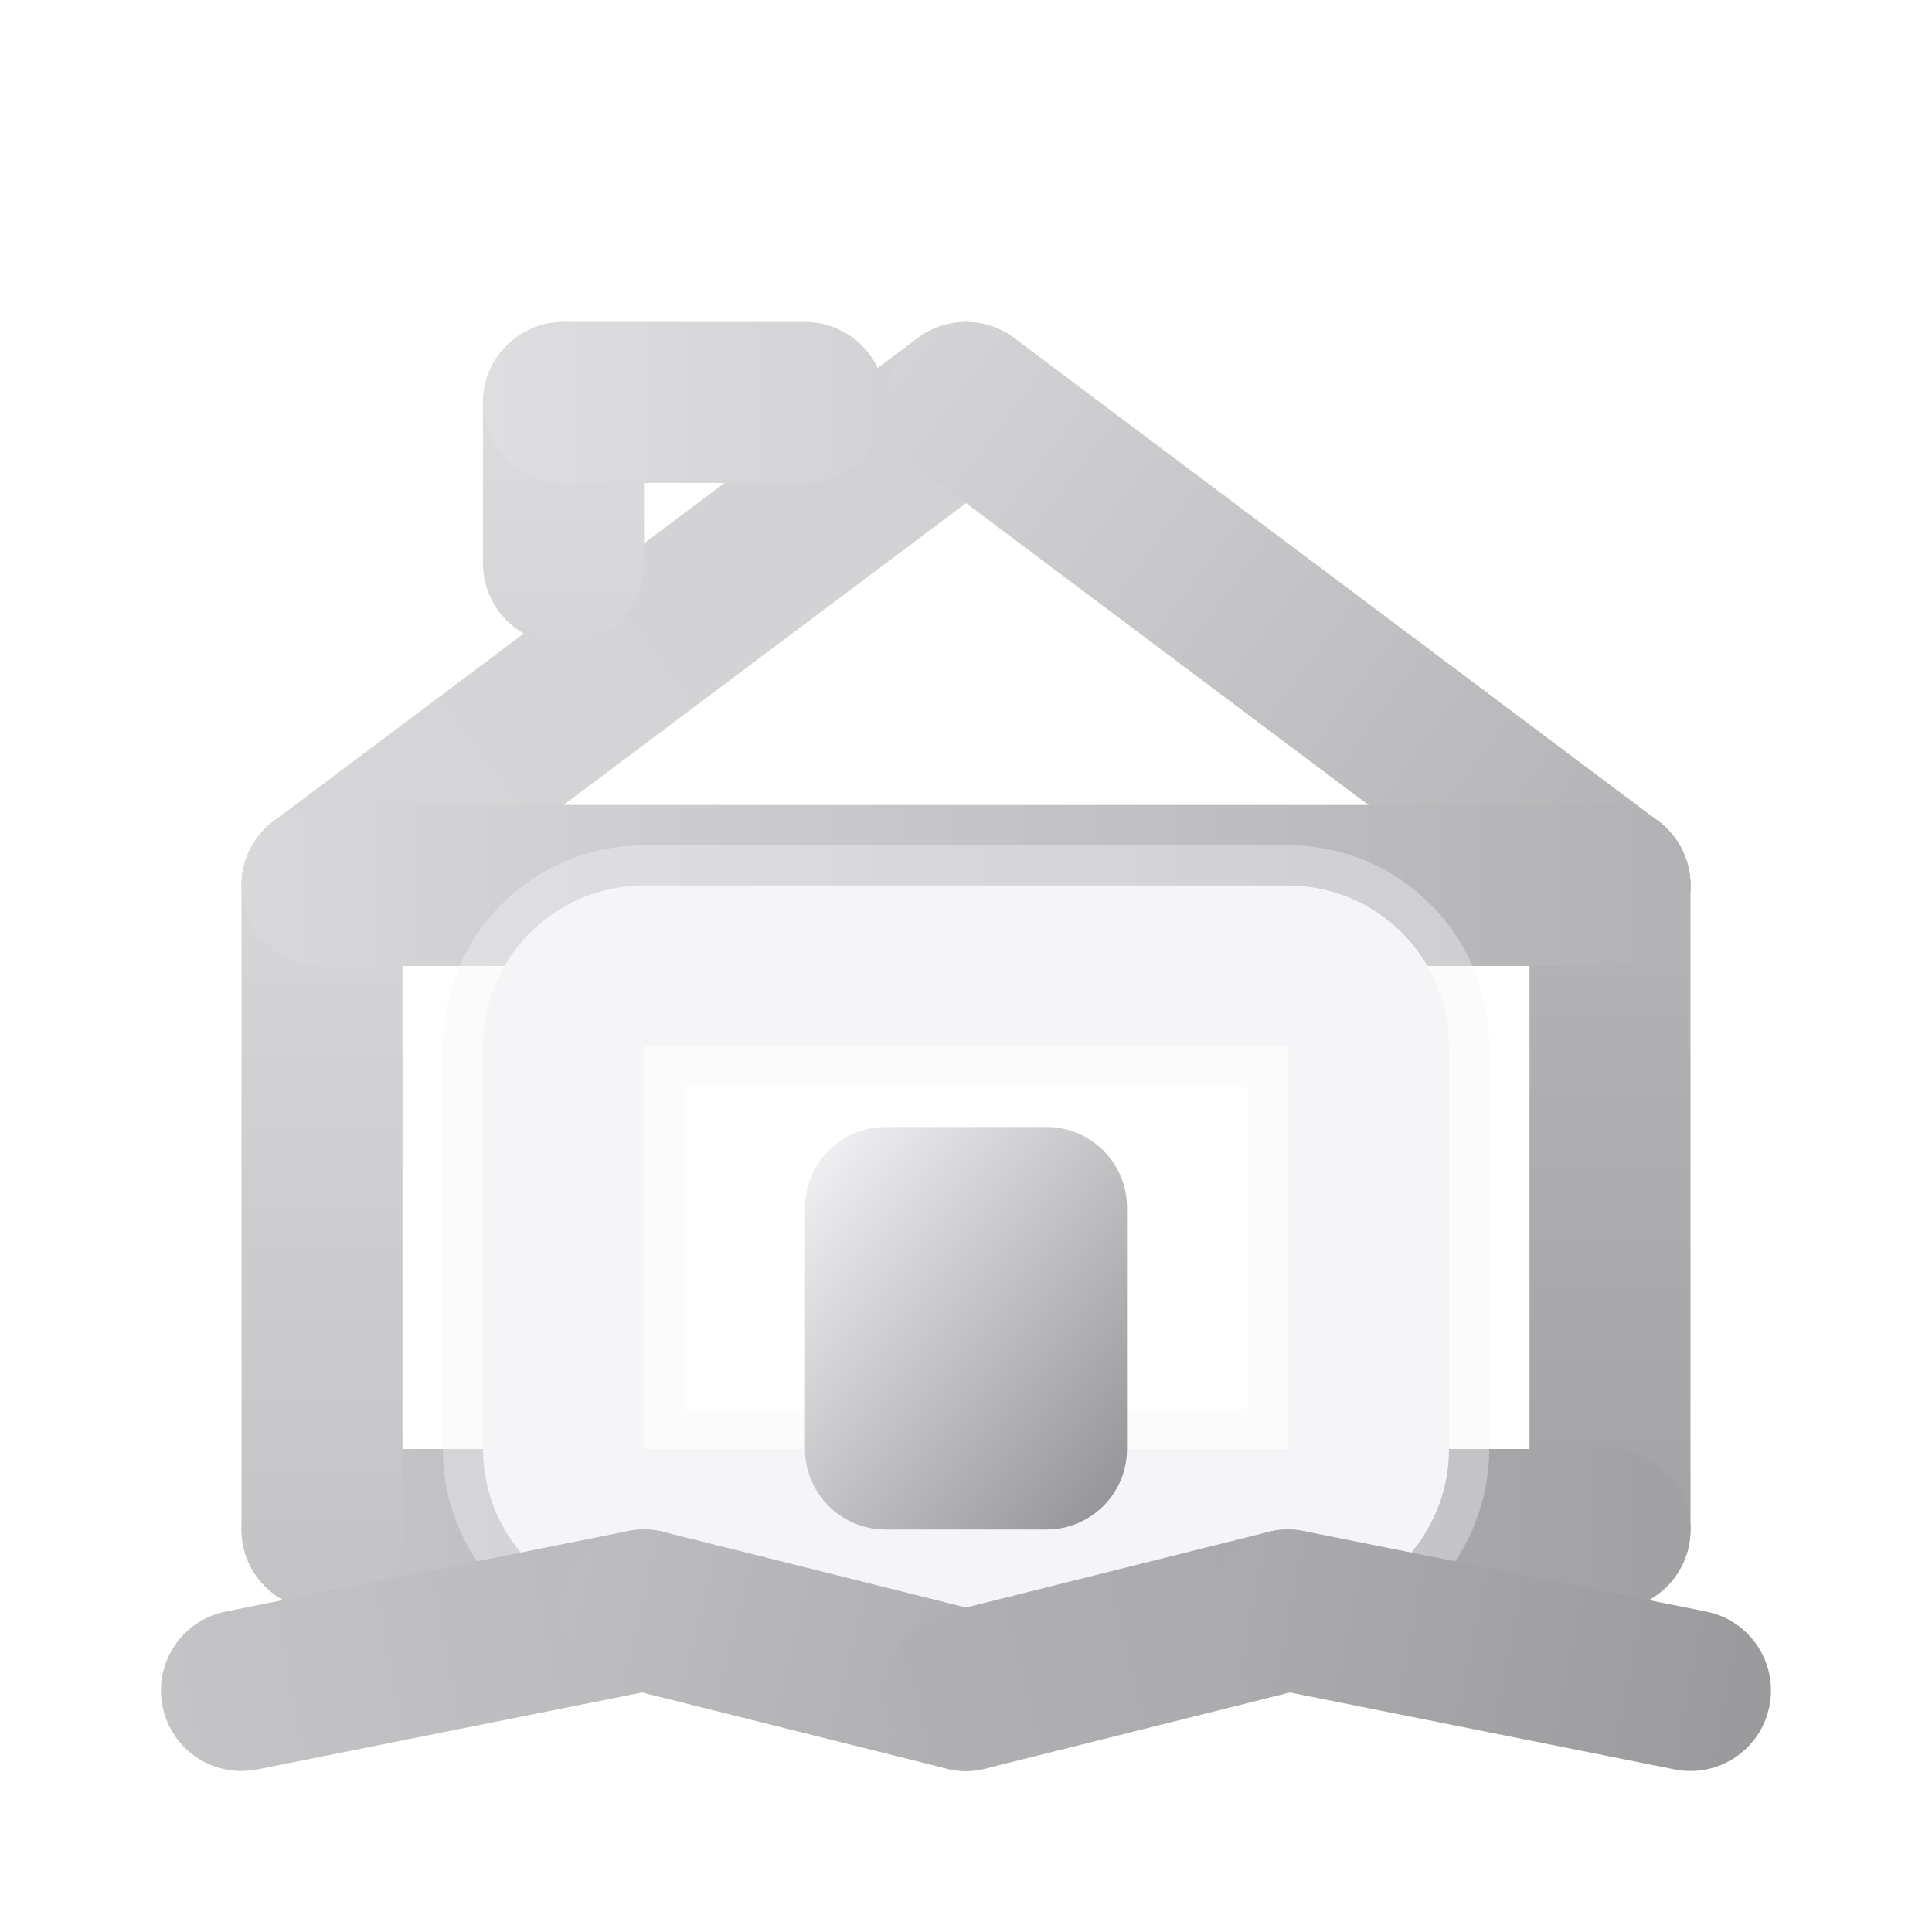
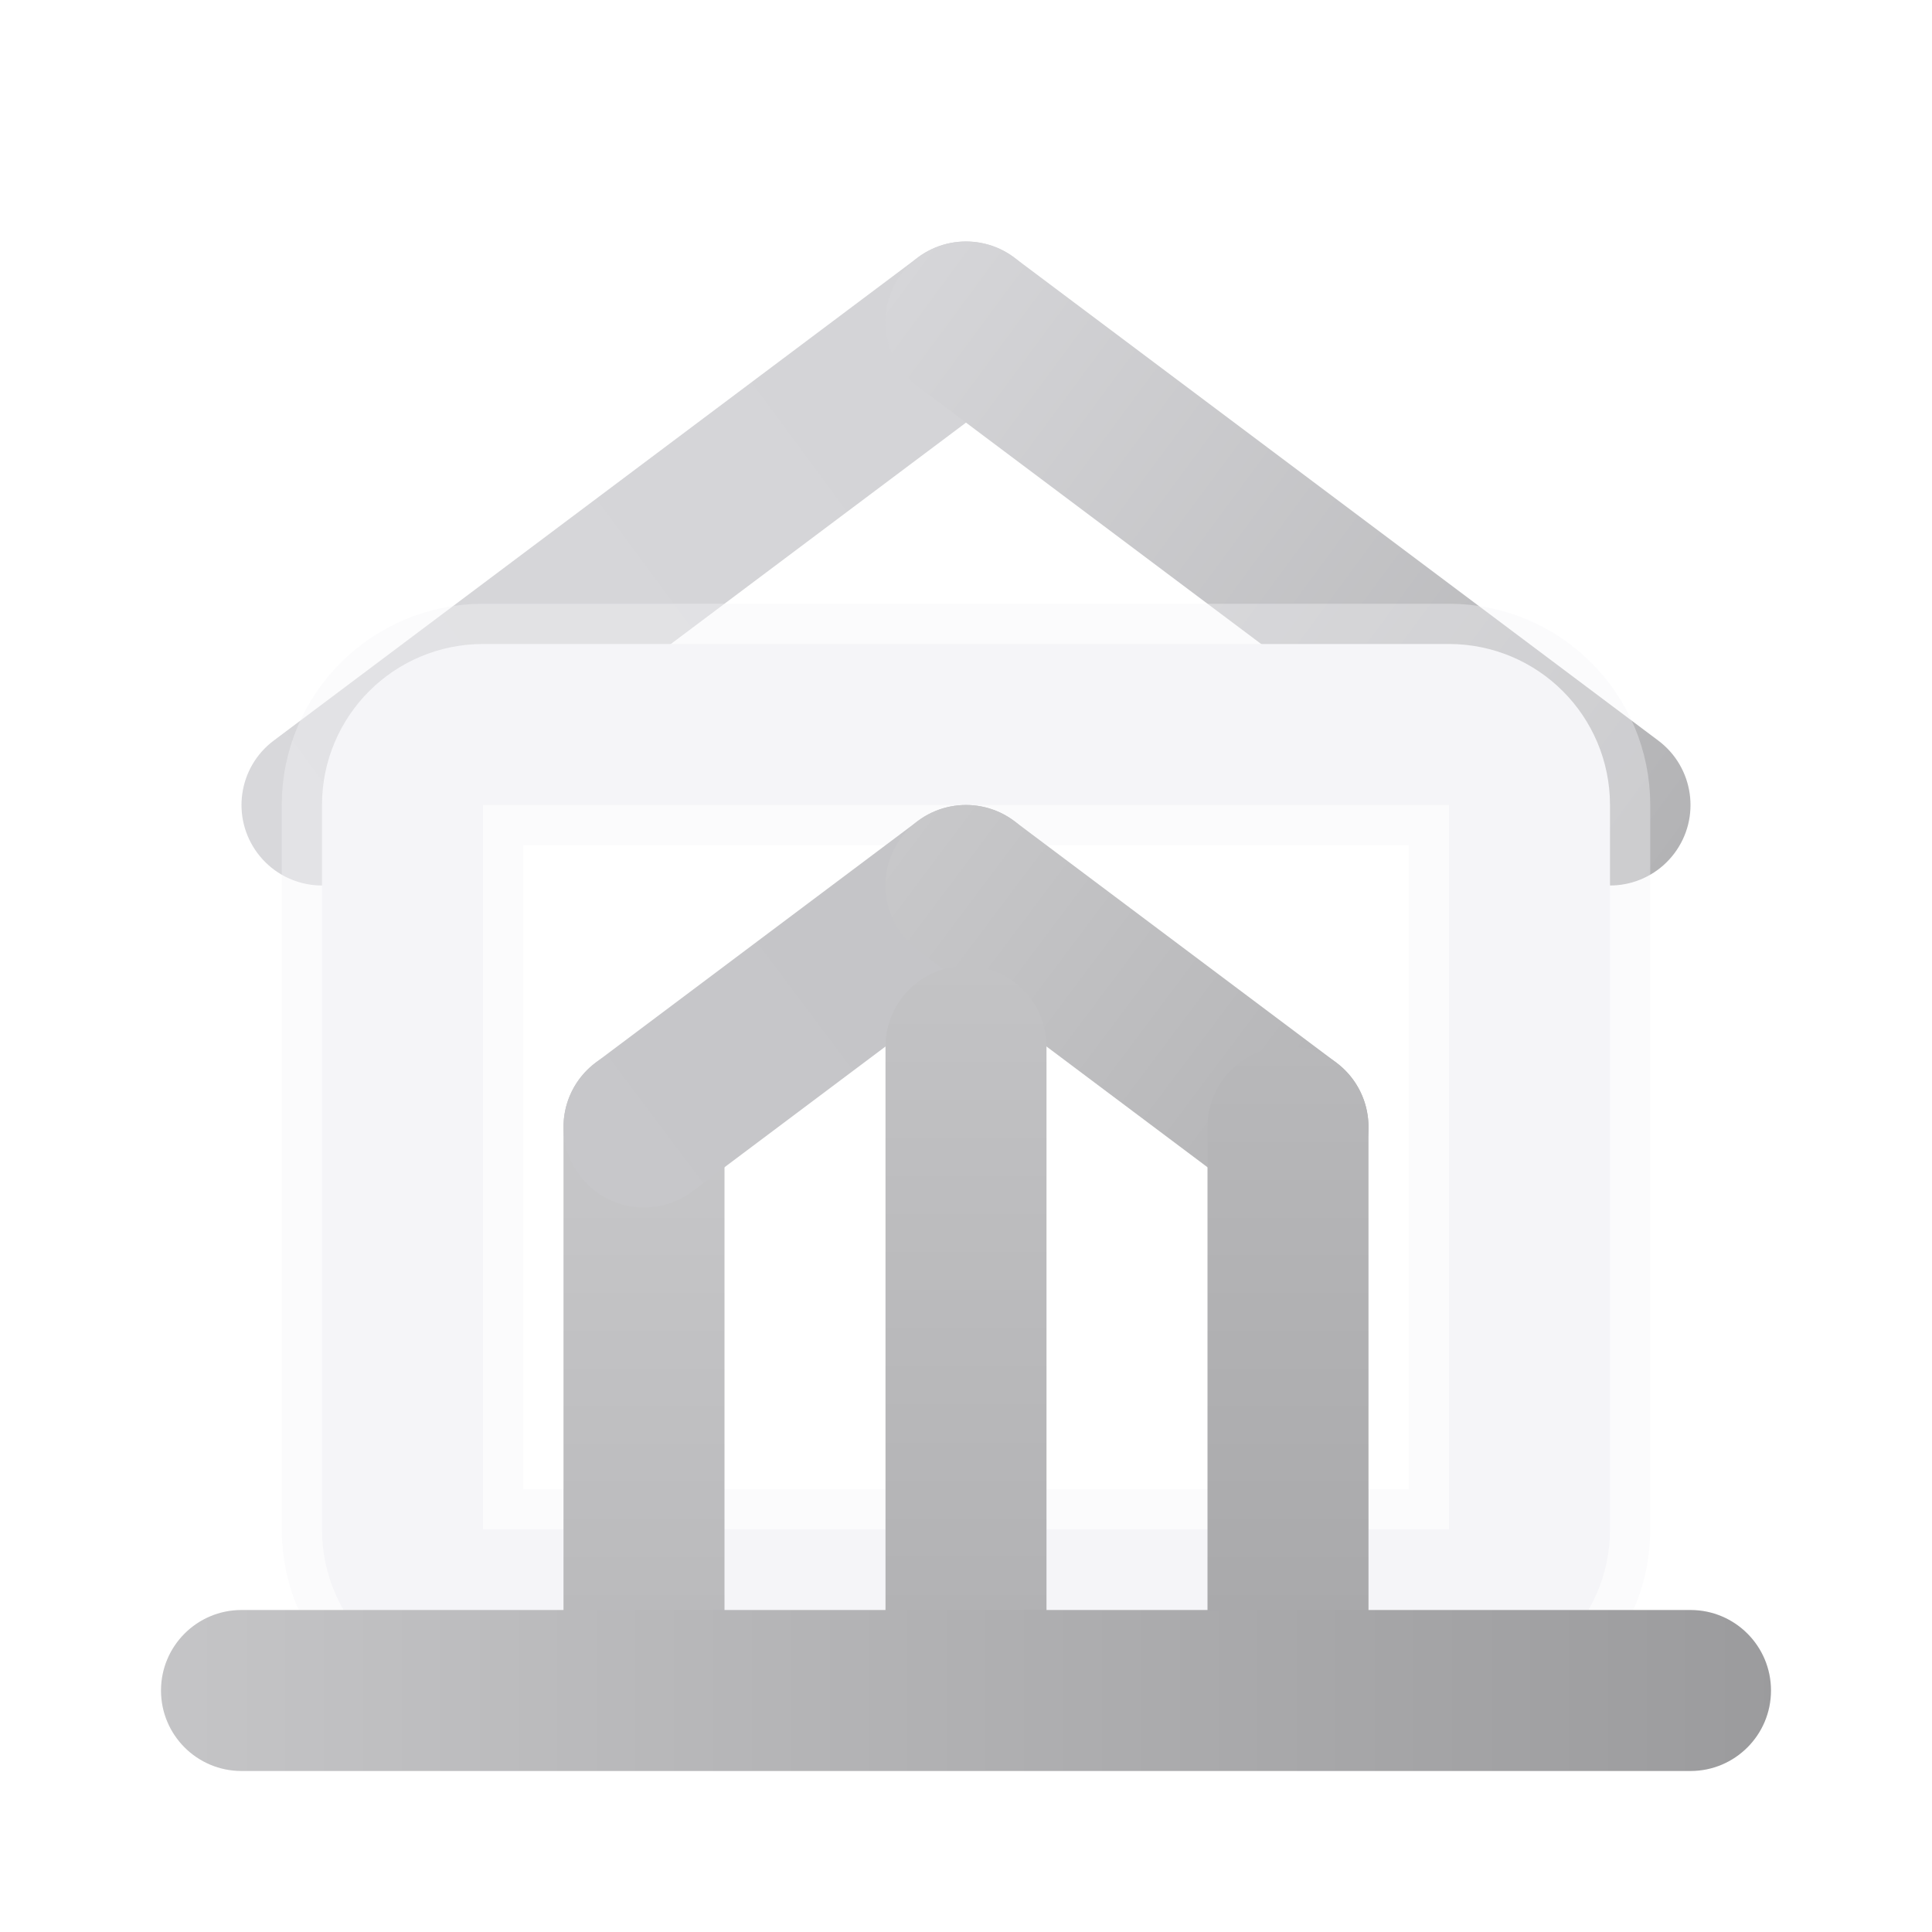
<svg xmlns="http://www.w3.org/2000/svg" width="256" height="256" viewBox="0 0 24 24" role="img">
  <defs>
    <linearGradient id="ink" x1="0" y1="0" x2="1" y2="1">
      <stop stop-color="#f5f5f8" />
      <stop offset="1" stop-color="#909092" />
    </linearGradient>
    <linearGradient id="line0" x1="0" y1=".5" x2="1" y2=".5">
-       <stop stop-color="#d6d6d9" />
-       <stop offset="1" stop-color="#d1d1d3" />
+       <stop stop-color="#d8d8db" />
+       <stop offset="1" stop-color="#d3d3d6" />
    </linearGradient>
    <linearGradient id="line1" x1="0" y1=".5" x2="1" y2=".5">
-       <stop stop-color="#d4d4d7" />
-       <stop offset="1" stop-color="#b1b1b3" />
+       <stop stop-color="#d6d6d9" />
+       <stop offset="1" stop-color="#b3b3b5" />
    </linearGradient>
    <linearGradient id="line2" x1="0" y1=".5" x2="1" y2=".5">
-       <stop stop-color="#b6b6b8" />
-       <stop offset="1" stop-color="#a1a1a3" />
+       <stop stop-color="#b8b8ba" />
+       <stop offset="1" stop-color="#c9c9cb" />
    </linearGradient>
    <linearGradient id="line3" x1="0" y1=".5" x2="1" y2=".5">
-       <stop stop-color="#a1a1a3" />
-       <stop offset="1" stop-color="#c7c7c9" />
+       <stop stop-color="#c7c7ca" />
+       <stop offset="1" stop-color="#c4c4c7" />
    </linearGradient>
    <linearGradient id="line4" x1="0" y1=".5" x2="1" y2=".5">
-       <stop stop-color="#c3c3c5" />
-       <stop offset="1" stop-color="#d8d8da" />
+       <stop stop-color="#c8c8ca" />
+       <stop offset="1" stop-color="#b3b3b5" />
    </linearGradient>
    <linearGradient id="line5" x1="0" y1=".5" x2="1" y2=".5">
-       <stop stop-color="#d8d8da" />
-       <stop offset="1" stop-color="#b2b2b4" />
+       <stop stop-color="#b8b8ba" />
+       <stop offset="1" stop-color="#a7a7a9" />
    </linearGradient>
    <linearGradient id="line6" x1="0" y1=".5" x2="1" y2=".5">
-       <stop stop-color="#d5d5d8" />
-       <stop offset="1" stop-color="#dedee1" />
+       <stop stop-color="#c3c3c5" />
+       <stop offset="1" stop-color="#b0b0b2" />
    </linearGradient>
    <linearGradient id="line7" x1="0" y1=".5" x2="1" y2=".5">
-       <stop stop-color="#dedee1" />
-       <stop offset="1" stop-color="#d3d3d6" />
-     </linearGradient>
-     <linearGradient id="line8" x1="0" y1=".5" x2="1" y2=".5">
-       <stop stop-color="#c4c4c7" />
-       <stop offset="1" stop-color="#b9b9bb" />
-     </linearGradient>
-     <linearGradient id="line9" x1="0" y1=".5" x2="1" y2=".5">
-       <stop stop-color="#bdbdbf" />
-       <stop offset="1" stop-color="#adadaf" />
-     </linearGradient>
-     <linearGradient id="line10" x1="0" y1=".5" x2="1" y2=".5">
-       <stop stop-color="#b1b1b3" />
-       <stop offset="1" stop-color="#a8a8aa" />
-     </linearGradient>
-     <linearGradient id="line11" x1="0" y1=".5" x2="1" y2=".5">
-       <stop stop-color="#acacae" />
-       <stop offset="1" stop-color="#9a9a9c" />
+       <stop stop-color="#c5c5c7" />
+       <stop offset="1" stop-color="#9b9b9d" />
    </linearGradient>
  </defs>
-   <rect x="-6" y="-1" width="12" height="2" rx="1" transform="translate(8 8) rotate(-36.8699)" fill="url(#line0)" opacity="1" />
-   <rect x="-6" y="-1" width="12" height="2" rx="1" transform="translate(16 8) rotate(36.8699)" fill="url(#line1)" opacity="1" />
-   <rect x="-5" y="-1" width="10" height="2" rx="1" transform="translate(20 15) rotate(90)" fill="url(#line2)" opacity="1" />
-   <rect x="-9" y="-1" width="18" height="2" rx="1" transform="translate(12 19) rotate(180)" fill="url(#line3)" opacity="1" />
-   <rect x="-5" y="-1" width="10" height="2" rx="1" transform="translate(4 15) rotate(-90)" fill="url(#line4)" opacity="1" />
-   <rect x="-9" y="-1" width="18" height="2" rx="1" transform="translate(12 11) rotate(0)" fill="url(#line5)" opacity="1" />
-   <rect x="7" y="12" width="10" height="7" rx="1" fill="none" stroke="#f5f5f8" stroke-width="3" opacity=".38" />
-   <rect x="7" y="12" width="10" height="7" rx="1" fill="none" stroke="#f5f5f8" stroke-width="2" opacity="1" />
-   <rect x="10" y="14" width="4" height="5" rx="1" fill="url(#ink)" opacity="1" />
-   <rect x="-2" y="-1" width="4" height="2" rx="1" transform="translate(7 6) rotate(-90)" fill="url(#line6)" opacity="1" />
-   <rect x="-2.5" y="-1" width="5" height="2" rx="1" transform="translate(8.5 5) rotate(0)" fill="url(#line7)" opacity="1" />
-   <rect x="-3.55" y="-1" width="7.099" height="2" rx="1" transform="translate(5.5 20.5) rotate(-11.30993)" fill="url(#line8)" opacity="1" />
-   <rect x="-3.062" y="-1" width="6.123" height="2" rx="1" transform="translate(10 20.5) rotate(14.03624)" fill="url(#line9)" opacity="1" />
-   <rect x="-3.062" y="-1" width="6.123" height="2" rx="1" transform="translate(14 20.5) rotate(-14.03624)" fill="url(#line10)" opacity="1" />
-   <rect x="-3.55" y="-1" width="7.099" height="2" rx="1" transform="translate(18.5 20.5) rotate(11.30993)" fill="url(#line11)" opacity="1" />
+   <rect x="-6" y="-1" width="12" height="2" rx="1" transform="translate(8 7) rotate(-36.8699)" fill="url(#line0)" opacity="1" />
+   <rect x="-6" y="-1" width="12" height="2" rx="1" transform="translate(16 7) rotate(36.8699)" fill="url(#line1)" opacity="1" />
+   <rect x="5" y="9" width="14" height="11" rx="1" fill="none" stroke="#f5f5f8" stroke-width="3" opacity=".38" />
+   <rect x="5" y="9" width="14" height="11" rx="1" fill="none" stroke="#f5f5f8" stroke-width="2" opacity="1" />
+   <rect x="-4" y="-1" width="8" height="2" rx="1" transform="translate(8 17) rotate(-90)" fill="url(#line2)" opacity="1" />
+   <rect x="-3.5" y="-1" width="7" height="2" rx="1" transform="translate(10 12.5) rotate(-36.8699)" fill="url(#line3)" opacity="1" />
+   <rect x="-3.5" y="-1" width="7" height="2" rx="1" transform="translate(14 12.5) rotate(36.8699)" fill="url(#line4)" opacity="1" />
+   <rect x="-4" y="-1" width="8" height="2" rx="1" transform="translate(16 17) rotate(90)" fill="url(#line5)" opacity="1" />
+   <rect x="-4.5" y="-1" width="9" height="2" rx="1" transform="translate(12 16.5) rotate(90)" fill="url(#line6)" opacity="1" />
+   <rect x="-10" y="-1" width="20" height="2" rx="1" transform="translate(12 21) rotate(0)" fill="url(#line7)" opacity="1" />
</svg>
